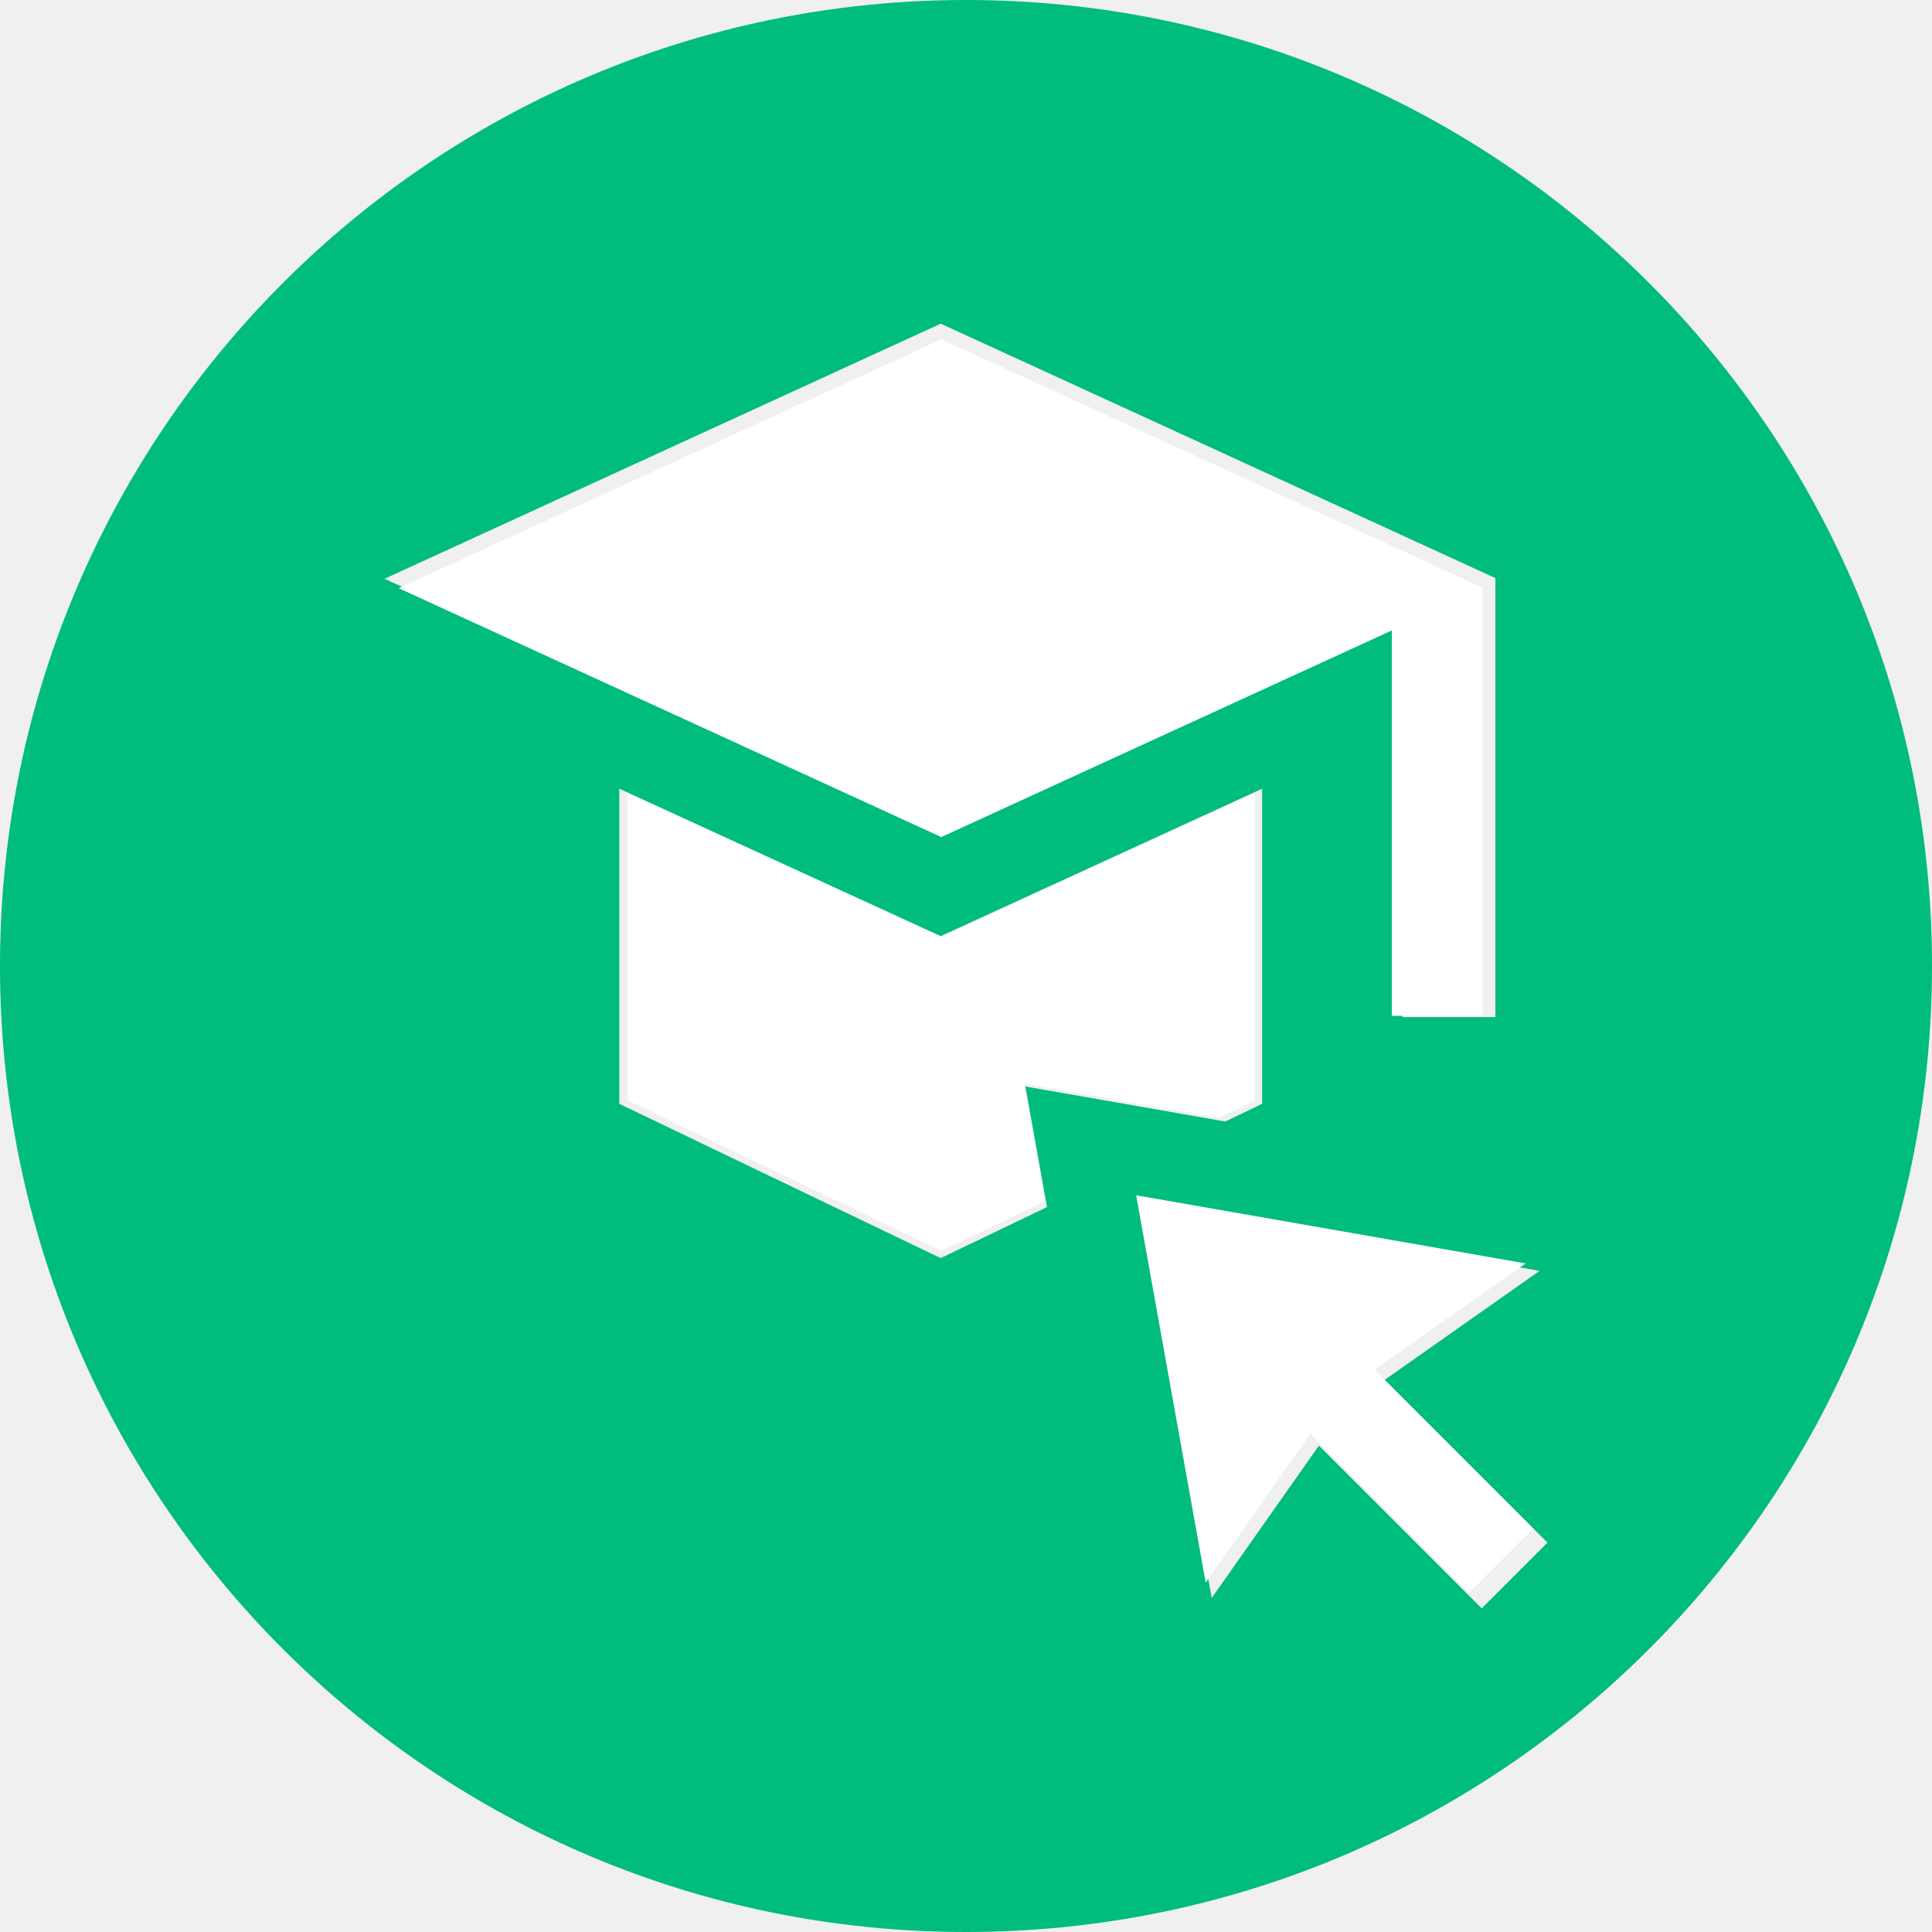
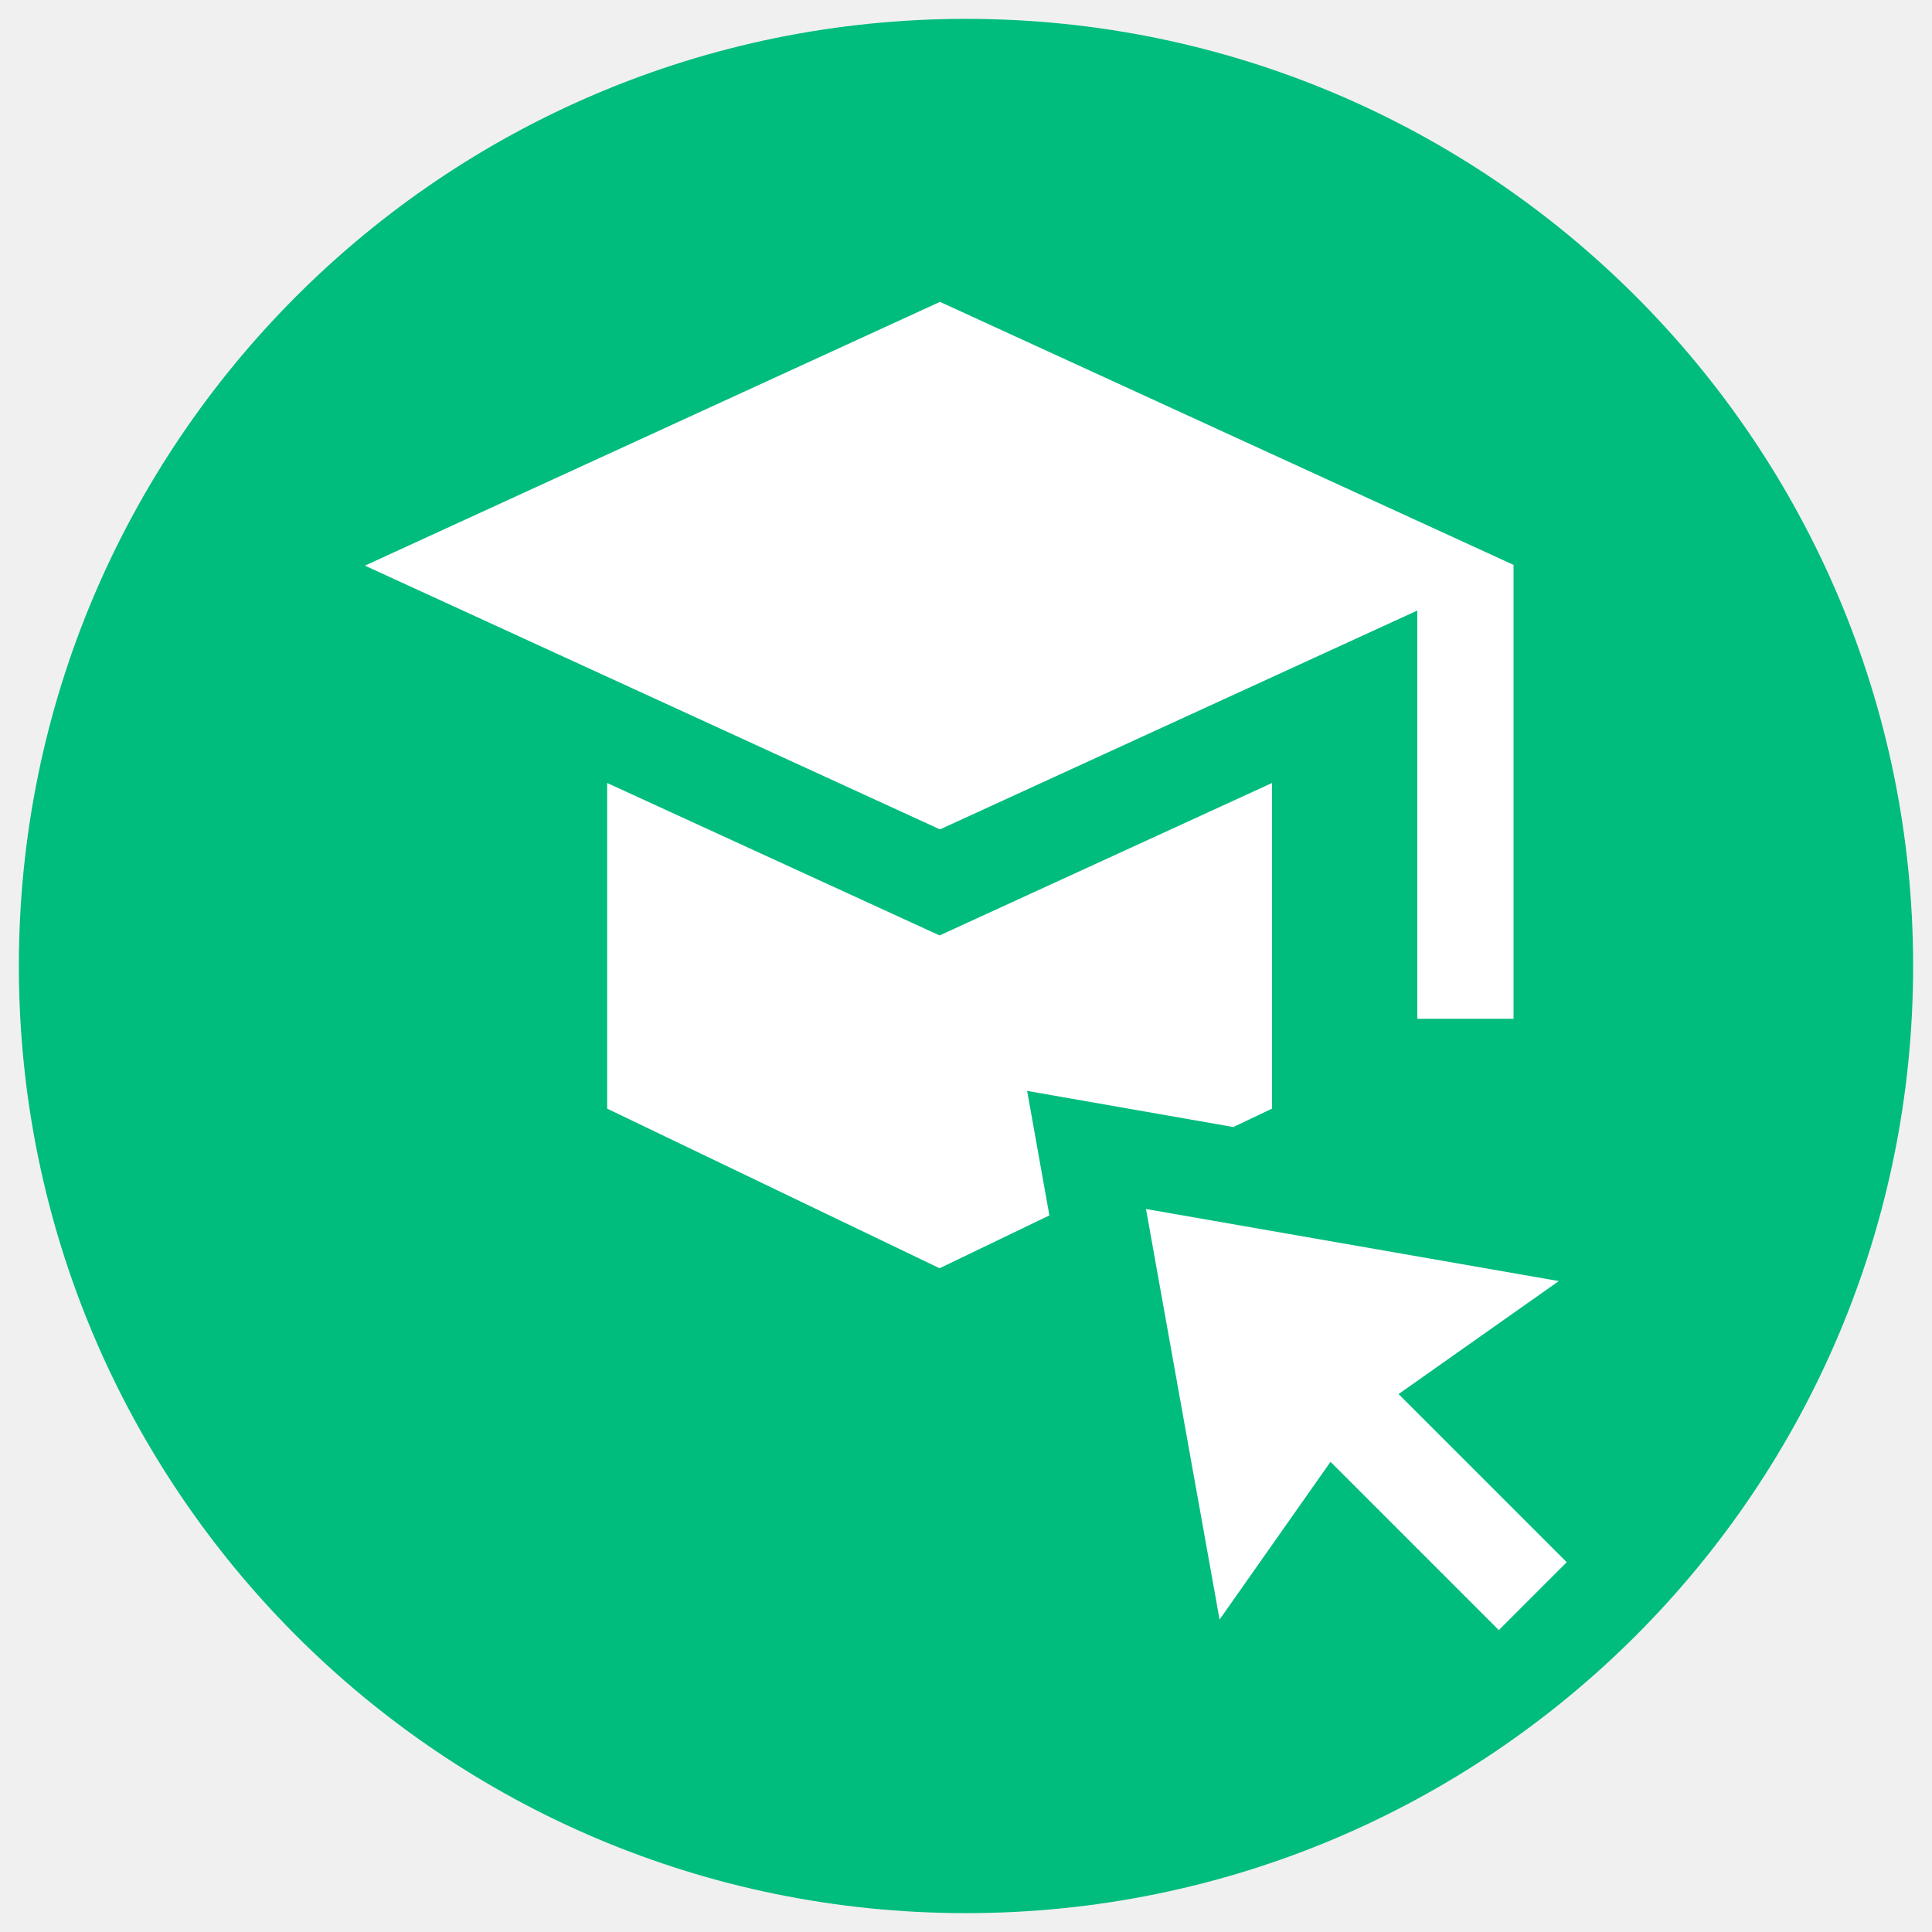
- <svg xmlns="http://www.w3.org/2000/svg" id="Capa_1" width="632" height="632" viewBox="0 0 632 632">
+ <svg xmlns="http://www.w3.org/2000/svg" version="1.1" viewBox="0 0 512 512">
  <defs>
-     <style>.cls-1{fill:#00bc7d;}.cls-2{fill:#fff;}</style>
+     <style>
+       .cls-1 {
+         fill: #00bc7d;
+       }
+ 
+       .cls-2 {
+         fill: #fff;
+       }
+     </style>
  </defs>
-   <path class="cls-1" d="M316,0C141.48,0,0,141.48,0,316s141.48,316,316,316,316-141.48,316-316S490.52,0,316,0ZM307.72,105.88l181.46,83.23v143.6h-30.41v-129.22l-151.05,69.28-181.92-83.44,181.92-83.44ZM307.72,411.56l-105.14-50.48v-103.08l105.14,48.23,105.15-48.23v103.08l-12.05,5.79-65.39-11.45,7.08,39.44-34.79,16.7ZM484.69,526.12l-53.24-53.24-35.08,49.87c-2.43-13.53-21.38-119.03-23.32-129.87,22.46,3.94,106.61,18.65,130.57,22.85l-50.65,35.65,53.24,53.24-21.51,21.51Z" />
-   <polygon class="cls-2" points="410.51 259.41 410.51 359.98 398.75 365.63 334.95 354.46 341.86 392.94 307.92 409.23 205.34 359.98 205.34 259.41 307.92 306.46 410.51 259.41" />
-   <path class="cls-2" d="M501.57,500.01l-20.99,20.99-51.94-51.94-34.23,48.65c-2.37-13.2-20.86-116.13-22.75-126.71,21.91,3.84,104.01,18.2,127.39,22.29l-49.42,34.78,51.94,51.94Z" />
-   <polygon class="cls-2" points="484.96 192.2 484.96 332.3 455.29 332.3 455.29 206.23 307.92 273.82 130.43 192.41 307.92 111 484.96 192.2" />
+   <g>
+     <g id="Capa_1">
+       <g>
+         <circle class="cls-1" cx="256" cy="256" r="251" />
+         <g>
+           <path class="cls-2" d="M327,298.6l10.1-4.8v-86.3l-88.1,40.4-88.1-40.4v86.3l88.1,42.3,29.1-14-5.9-33,54.8,9.6Z" />
+           <path class="cls-2" d="M370.7,369.4l42.4-29.9c-20.1-3.5-90.6-15.8-109.4-19.1,1.6,9.1,17.5,97.5,19.5,108.8l29.4-41.8,44.6,44.6,18-18-44.6-44.6Z" />
+           <path class="cls-2" d="M249.1,219.8l126.5-58v108.2h25.5v-120.3l-152-69.7-152.4,69.9,152.4,69.9Z" />
+         </g>
+       </g>
+     </g>
+   </g>
</svg>
